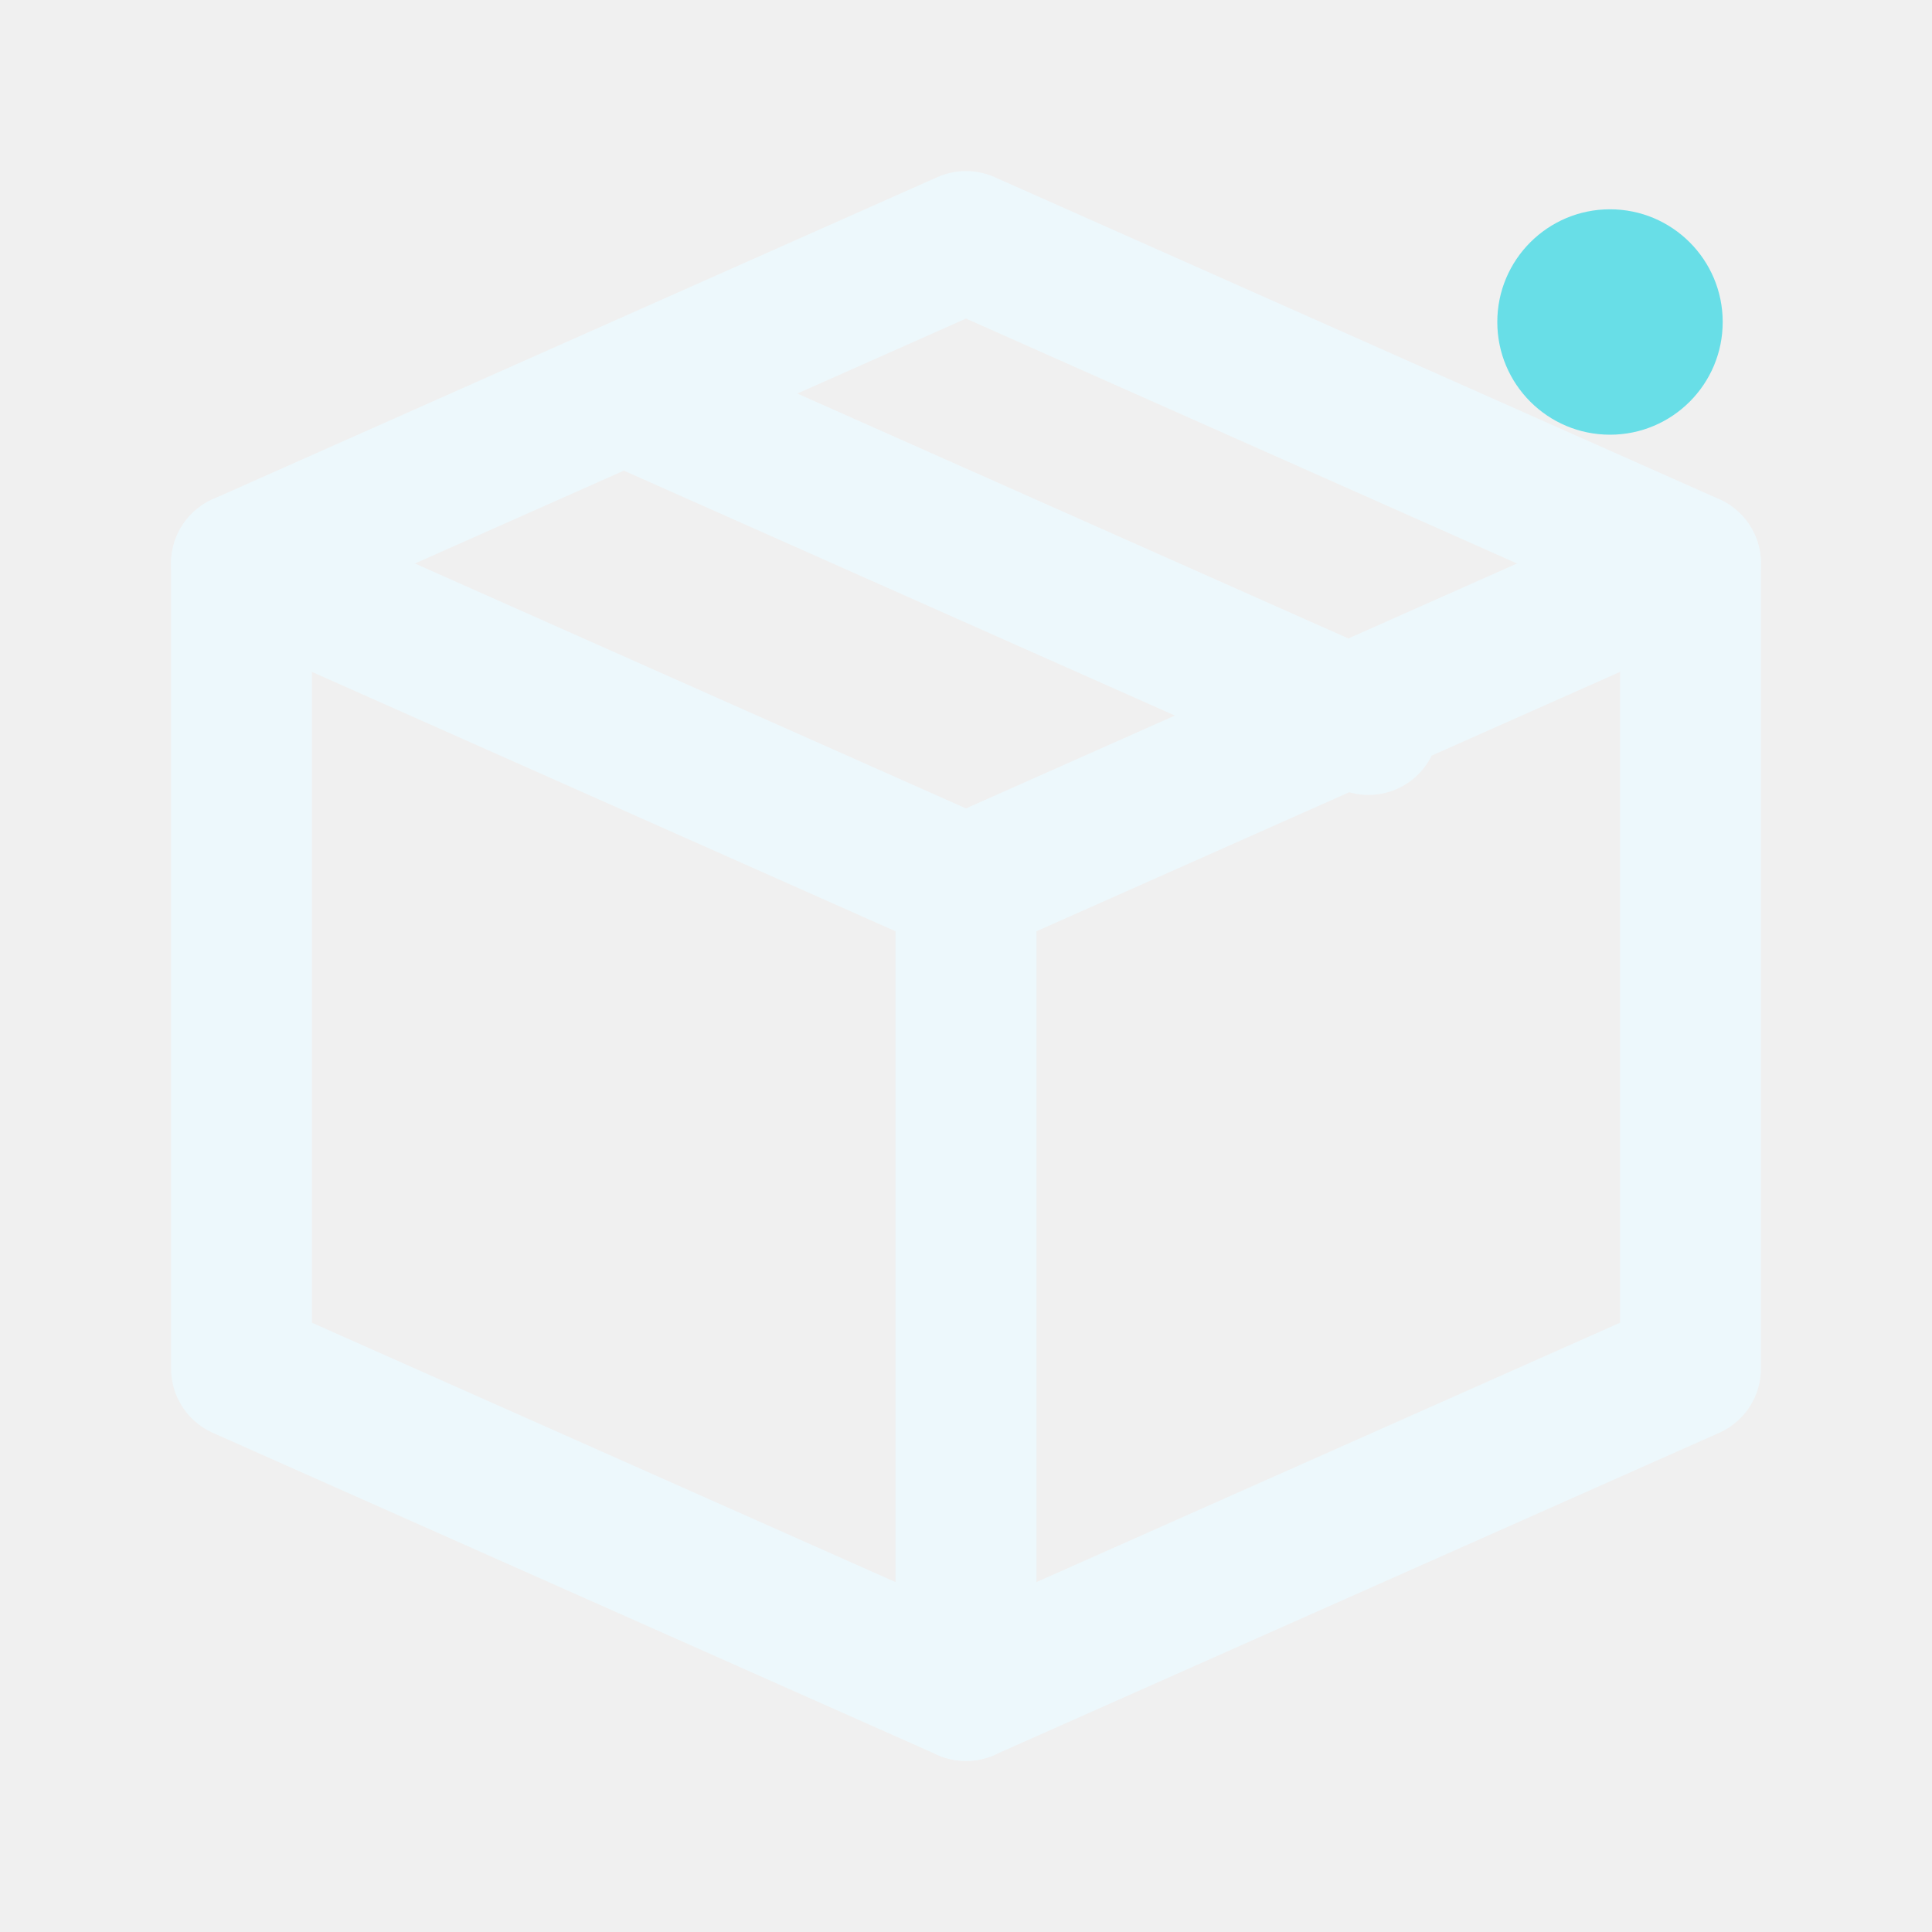
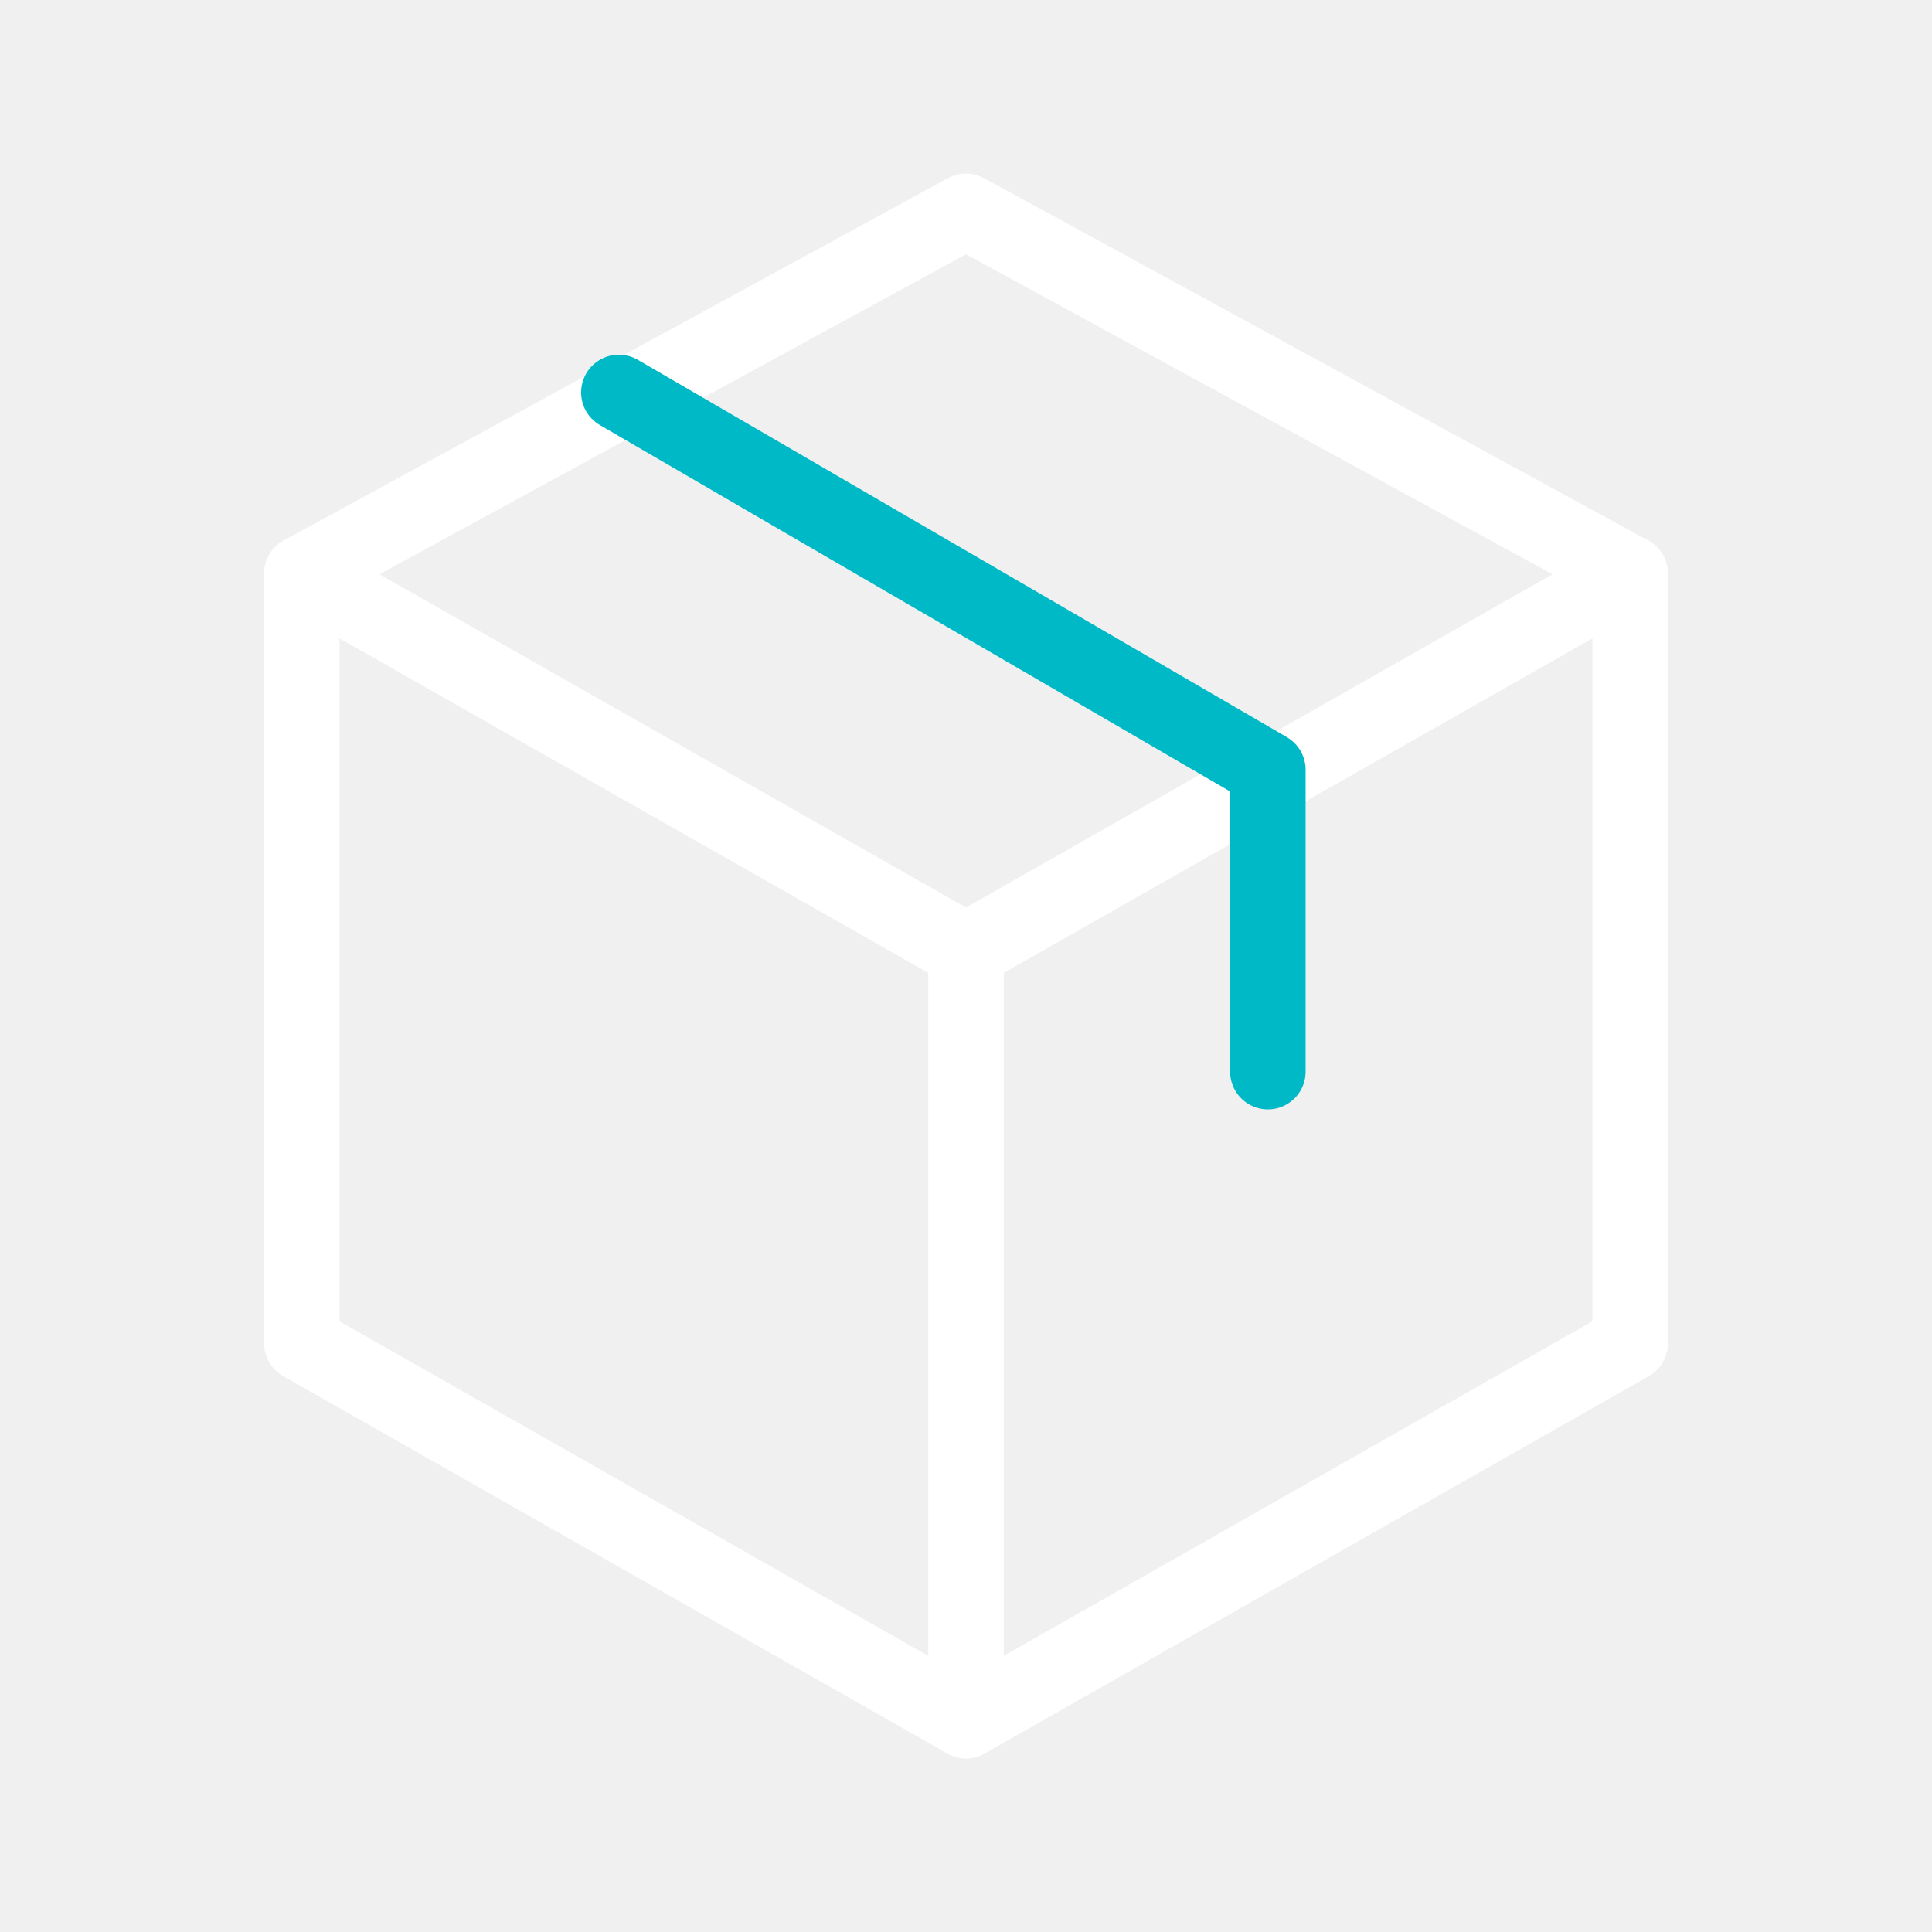
- <svg xmlns="http://www.w3.org/2000/svg" viewBox="0 0 24 24" fill="none" stroke="#EDF8FC" stroke-width="1.75" stroke-linecap="round" stroke-linejoin="round">
-   <g>
-     <path d="m3 7 9-4 9 4v10l-9 4-9-4z" />
-     <path d="m3 7 9 4 9-4M12 11v10M8 5l9 4" />
+ <svg xmlns="http://www.w3.org/2000/svg" viewBox="0 0 128 128" width="512" height="512" role="img" aria-label="Encomienda o paquete">
+   <g stroke-linecap="round" stroke-linejoin="round">
+     <path d="M64 14L108 38V89L64 114L20 89V38Z" fill="none" stroke="#FFFFFF" stroke-width="5" />
+     <path d="M20 38L64 63L108 38" fill="none" stroke="#FFFFFF" stroke-width="5" />
+     <path d="M64 63V114" fill="none" stroke="#FFFFFF" stroke-width="5" />
+     <path d="M41 26L84 51V71" fill="none" stroke="#00B9C7" stroke-width="5" />
  </g>
-   <circle cx="20" cy="4" r="1.4" stroke="none" fill="#59DCE6" opacity=".9" />
</svg>
